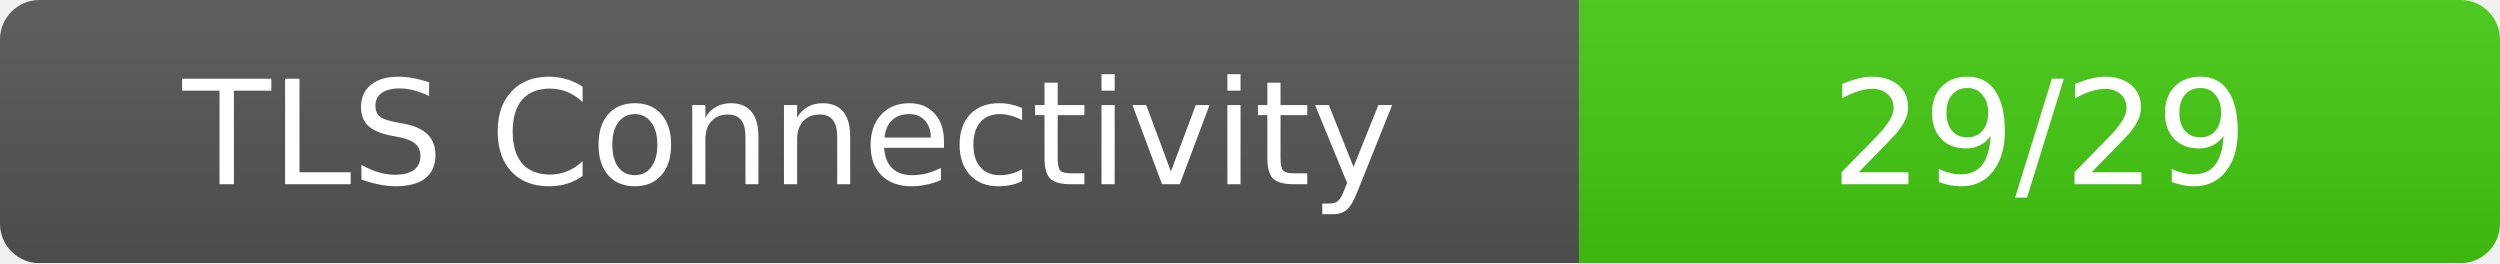
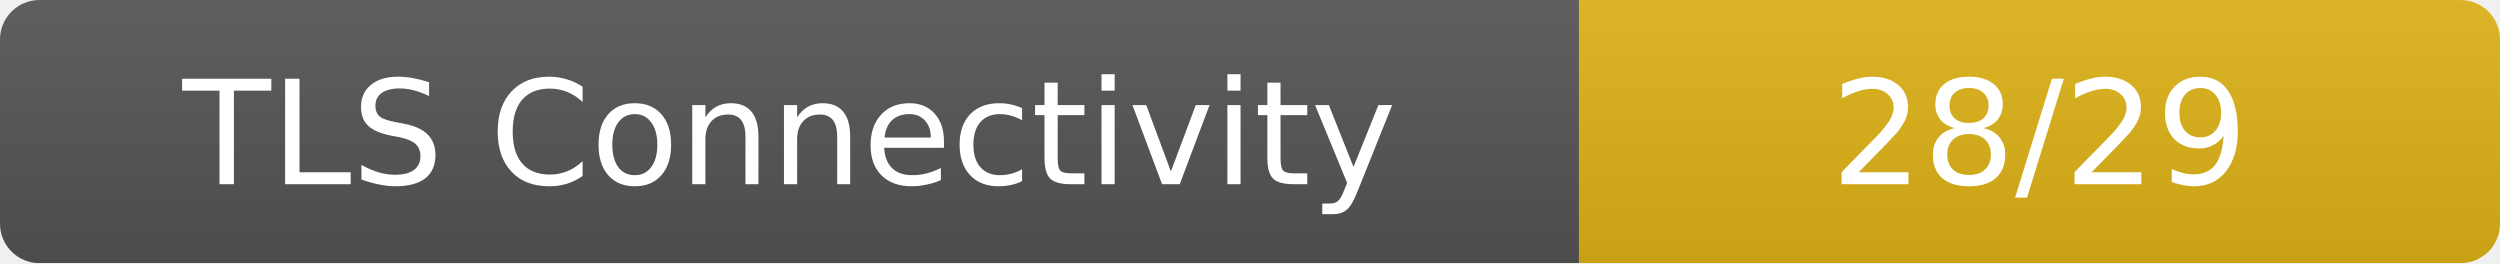
<svg xmlns="http://www.w3.org/2000/svg" width="190" height="20">
  <linearGradient id="b" x2="0" y2="100%">
    <stop offset="0" stop-color="#bbb" stop-opacity=".1" />
    <stop offset="1" stop-opacity=".1" />
  </linearGradient>
  <mask id="a">
    <rect width="190" height="20" rx="3" fill="#fff" />
  </mask>
  <g mask="url(#a)">
    <rect width="120" height="20" fill="#555" />
-     <rect x="120" width="70" height="20" fill="#4c1" />
+     <rect x="120" width="70" height="20" fill="#dfb317" />
    <rect width="190" height="20" fill="url(#b)" />
  </g>
  <g fill="#fff" text-anchor="middle" font-family="DejaVu Sans,Verdana,Geneva,sans-serif" font-size="11">
    <text x="60" y="14">TLS Connectivity</text>
-     <text x="155" y="14">29/29</text>
+     <text x="155" y="14">28/29</text>
  </g>
</svg>
